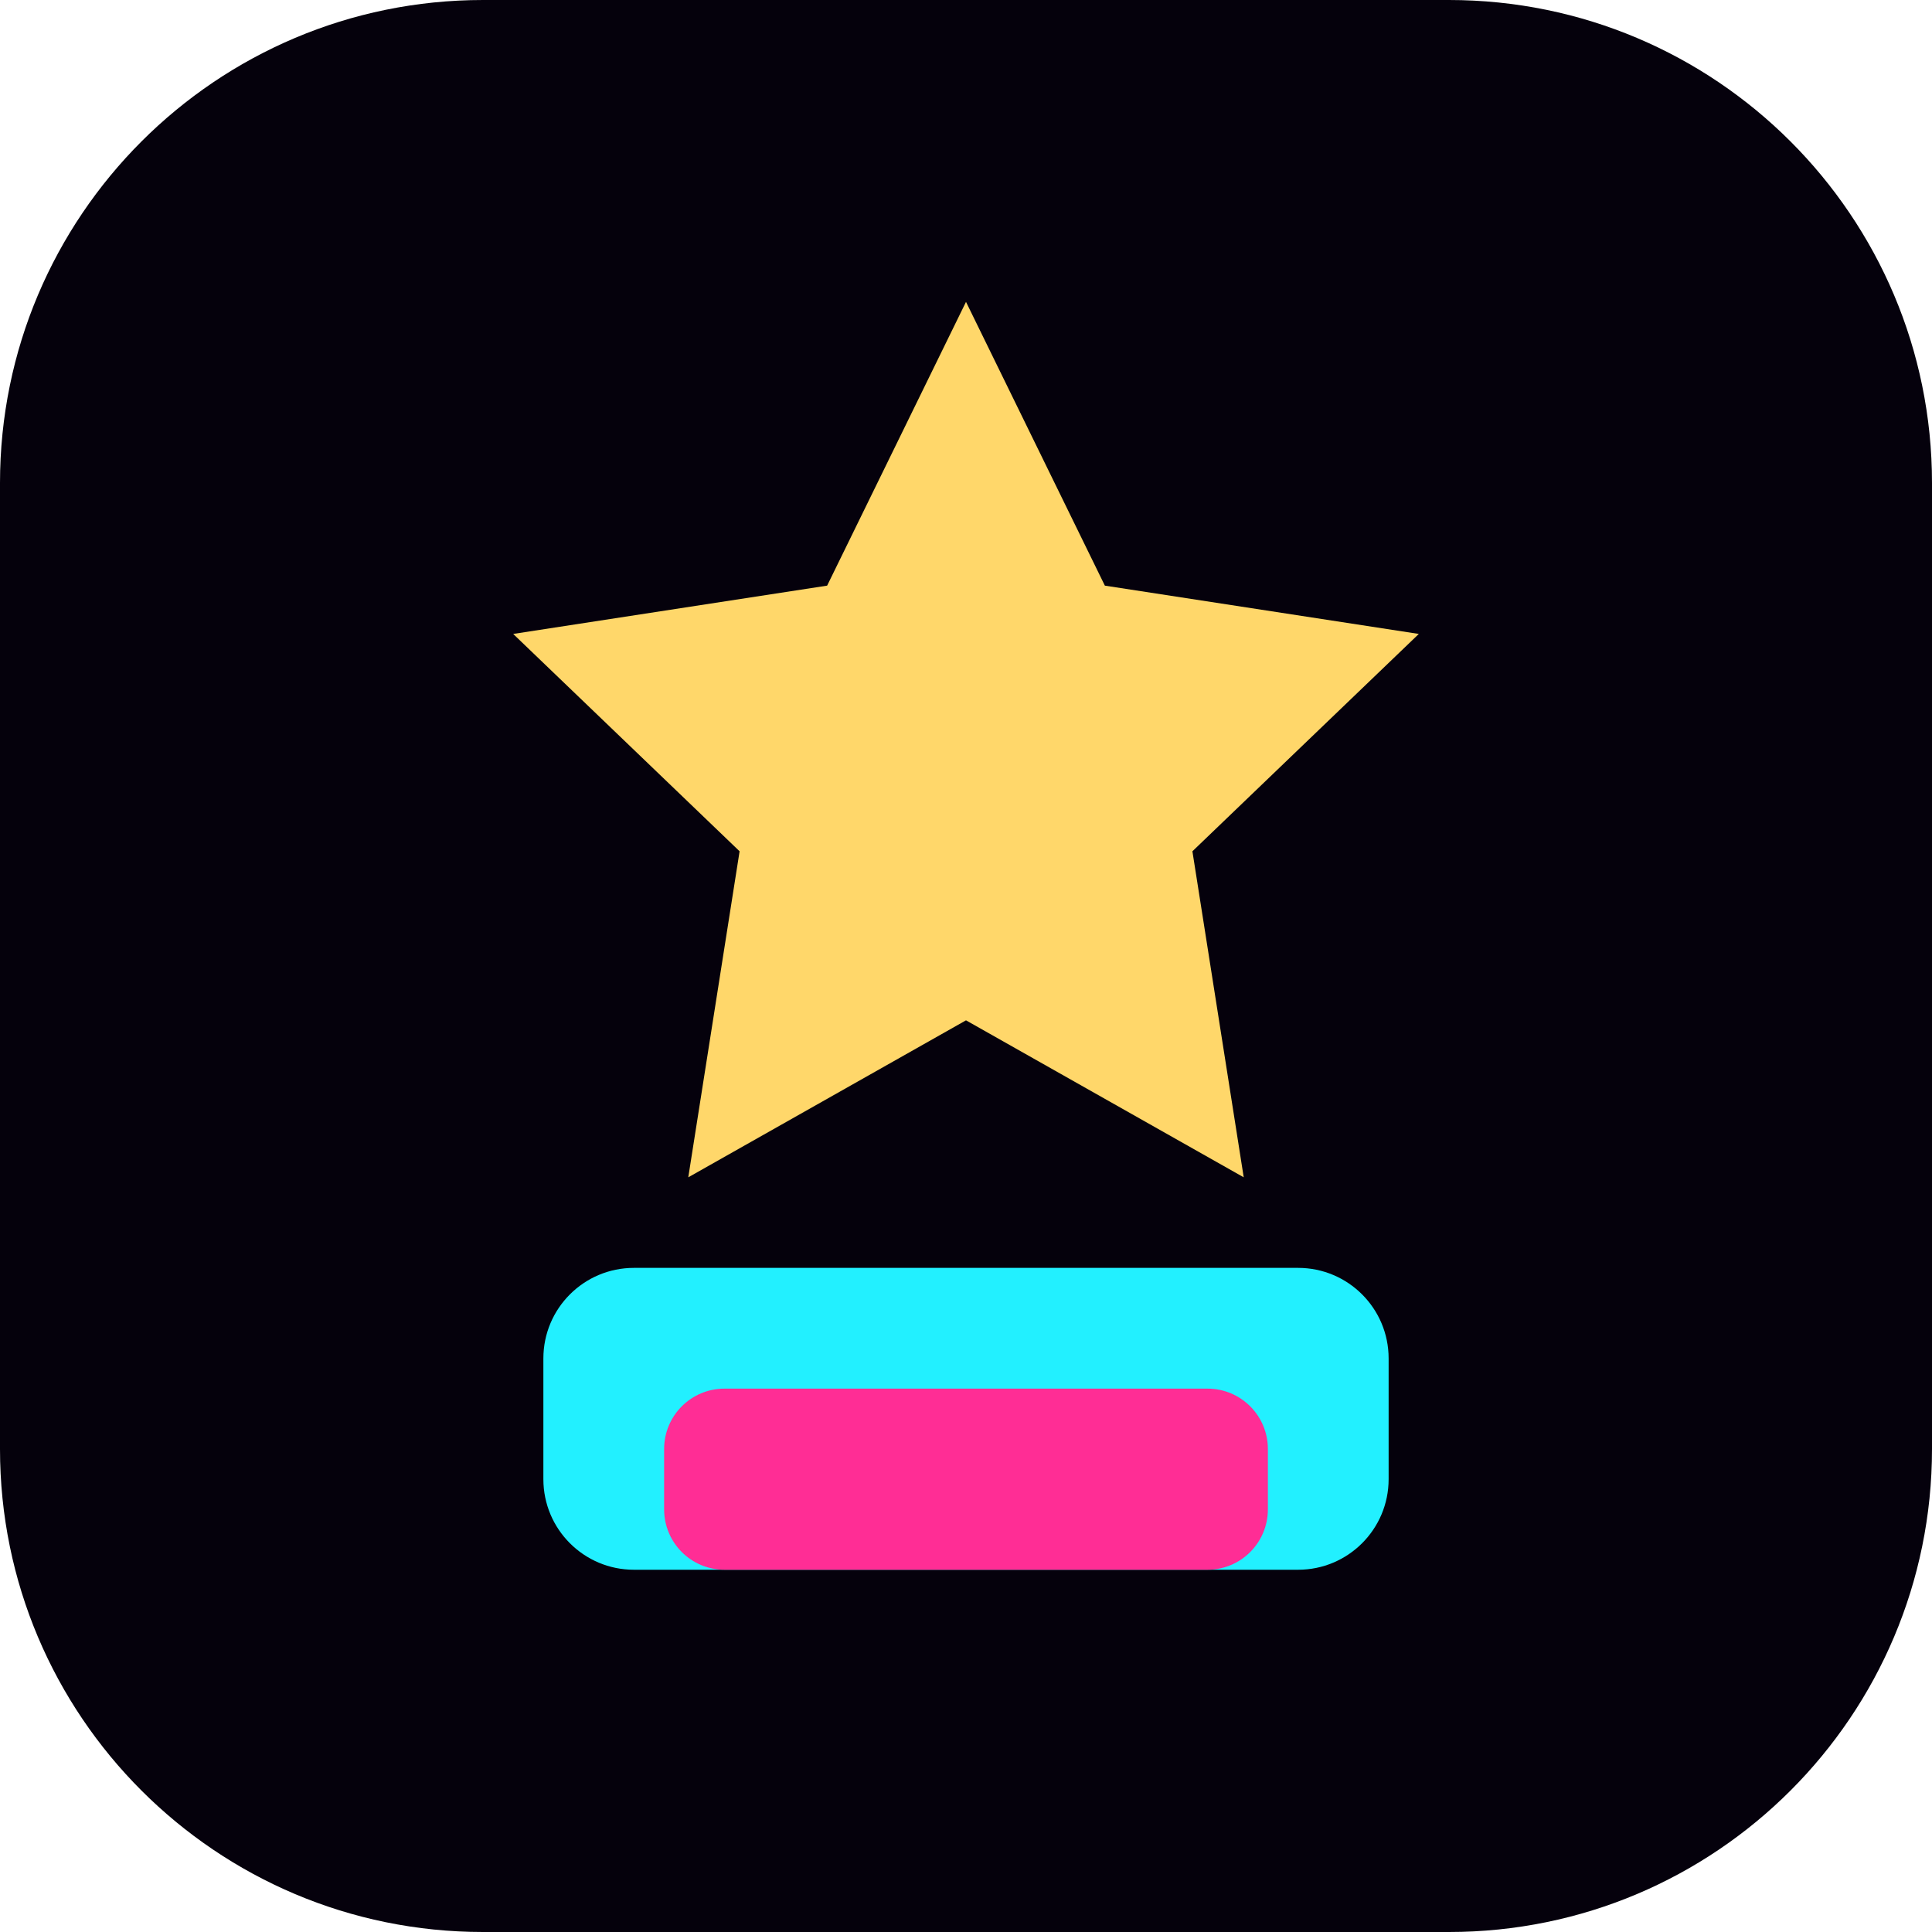
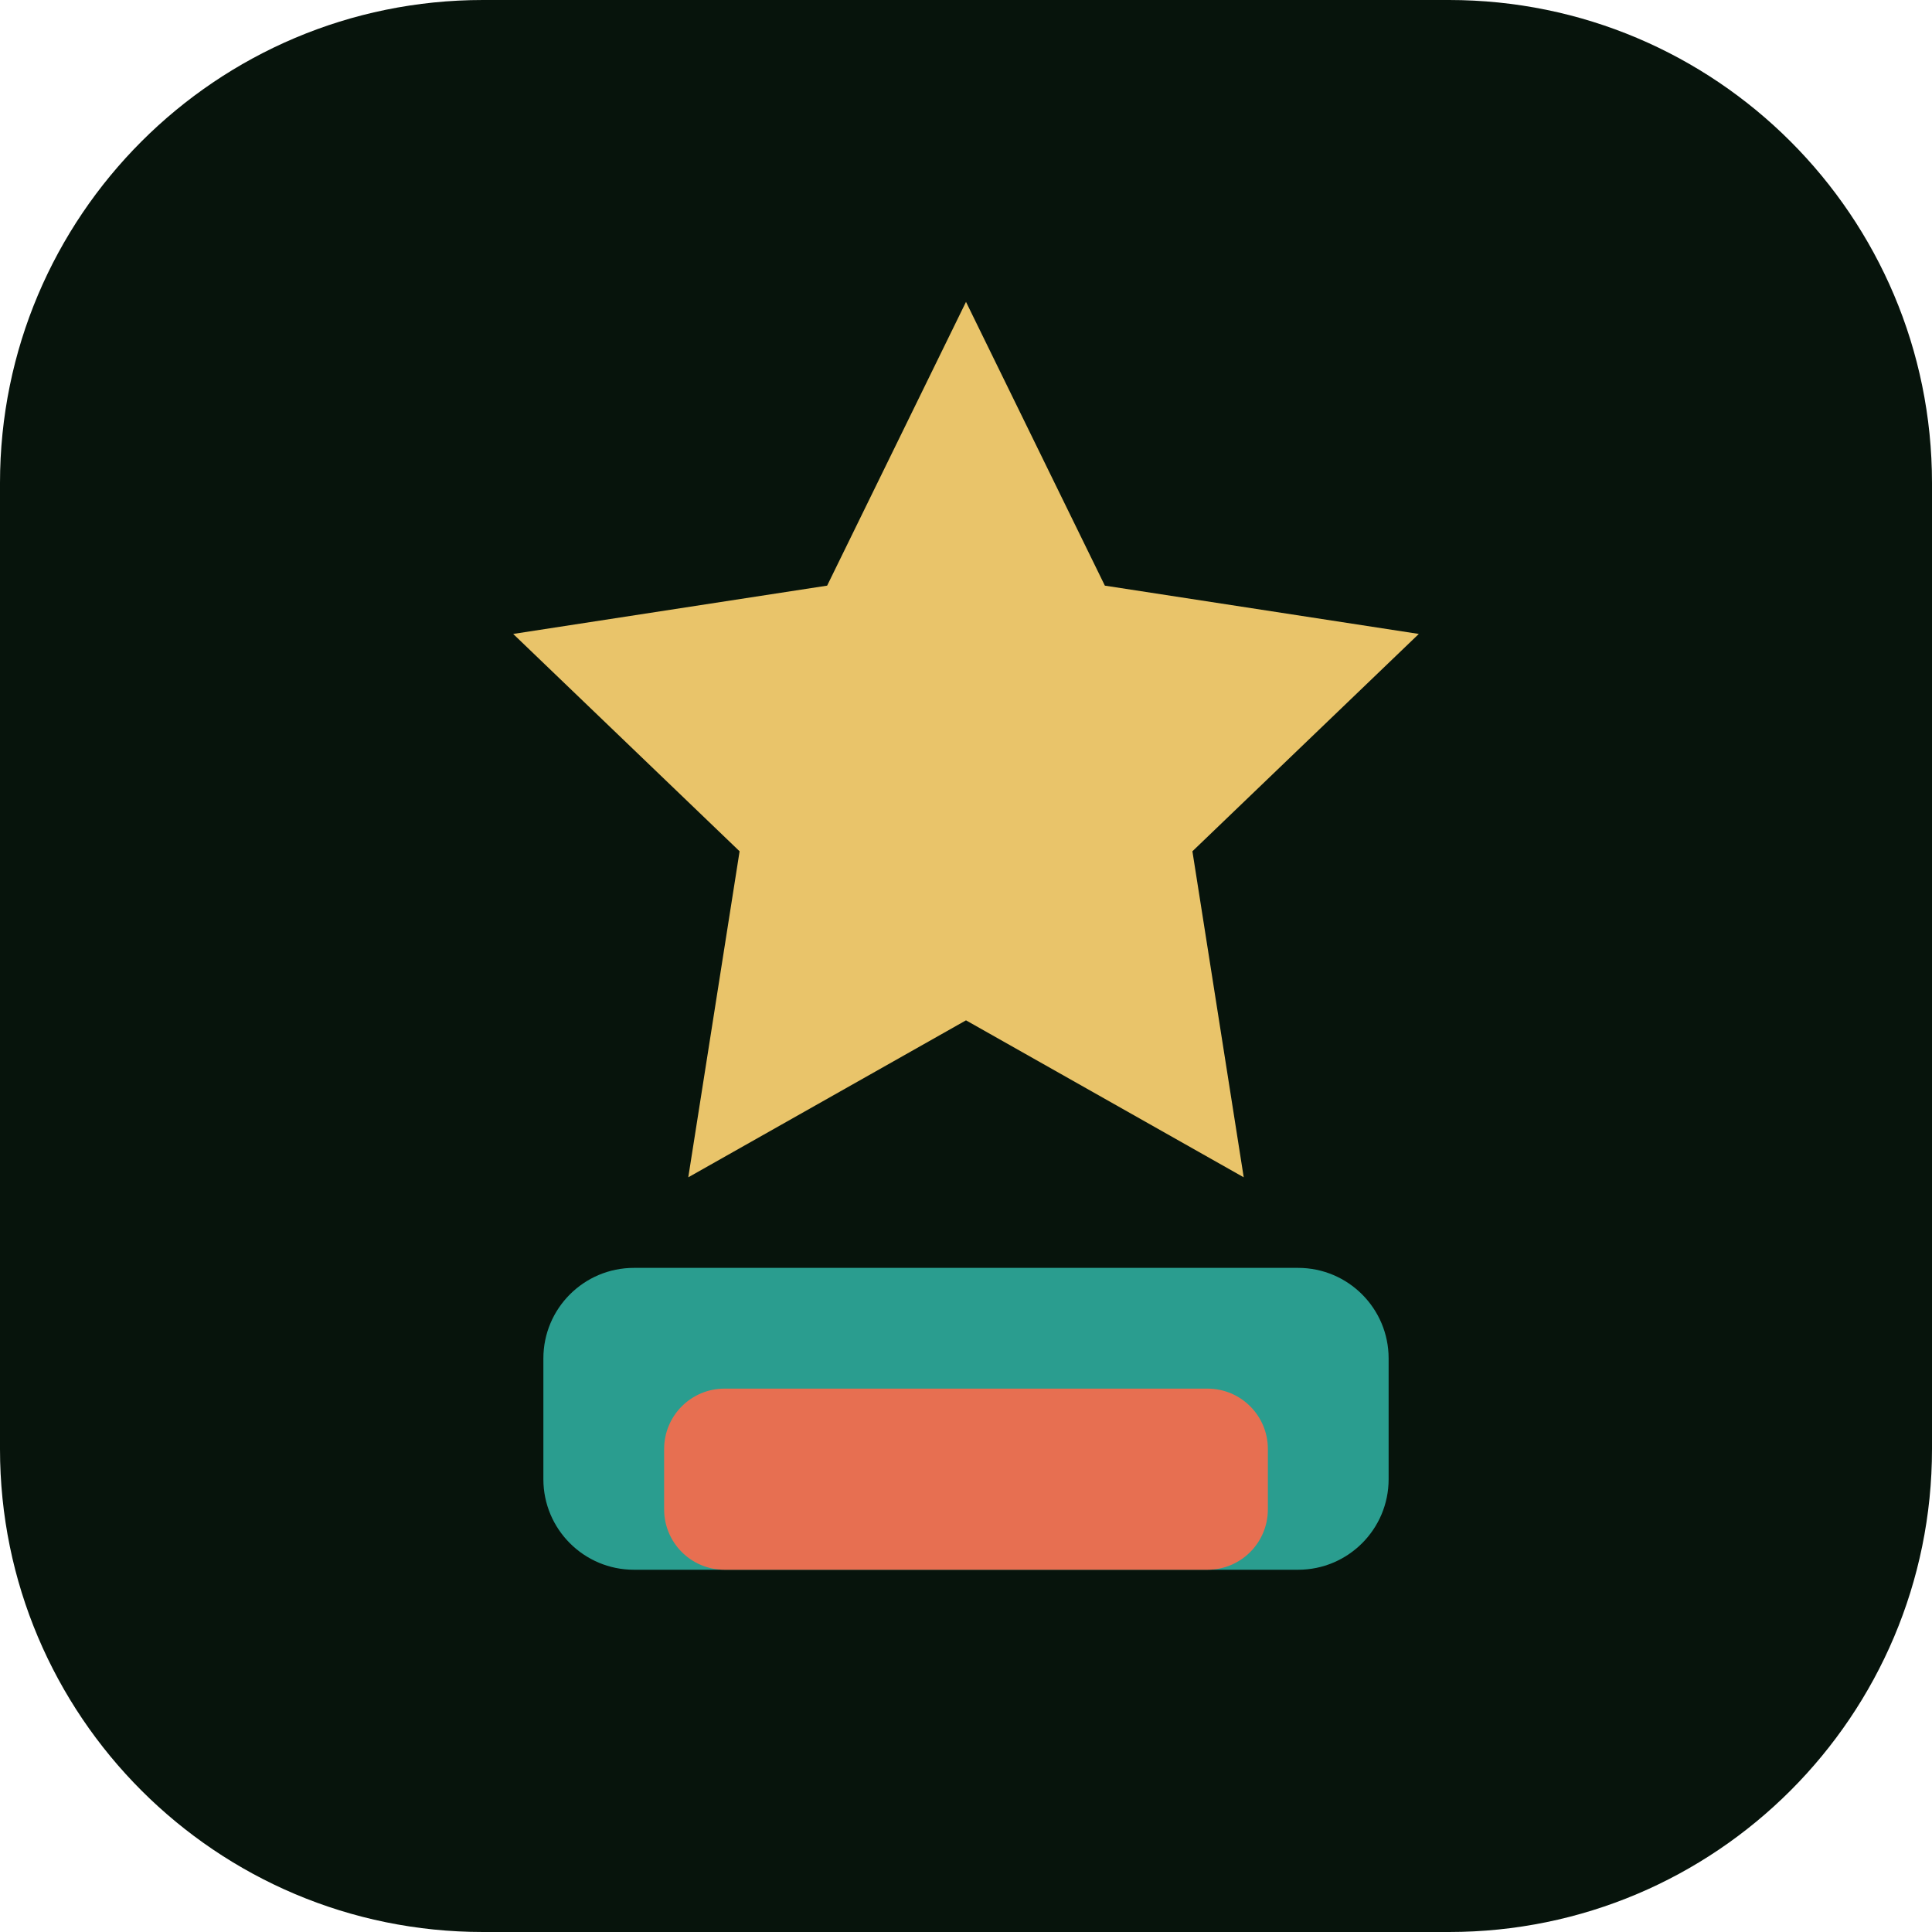
<svg xmlns="http://www.w3.org/2000/svg" viewBox="0 0 64 64">
-   <rect width="64" height="64" rx="16" fill="#05010c" />
-   <path d="M32 10l4.6 9.4L47 21l-7.5 7.2L41.2 39 32 33.8 22.8 39l1.7-10.8L17 21l10.4-1.6L32 10z" fill="#ffd76a" />
-   <rect x="18" y="42" width="28" height="10" rx="3" fill="#22f0ff" />
-   <rect x="22" y="46" width="20" height="6" rx="2" fill="#ff2d95" />
+   <rect width="64" height="64" rx="16" fill="#07140c" />
+   <path d="M32 10l4.6 9.4L47 21l-7.5 7.2L41.2 39 32 33.8 22.8 39l1.7-10.8L17 21l10.4-1.6L32 10z" fill="#E9C46A" />
+   <rect x="18" y="42" width="28" height="10" rx="3" fill="#2A9D8F" />
+   <rect x="22" y="46" width="20" height="6" rx="2" fill="#E76F51" />
</svg>
